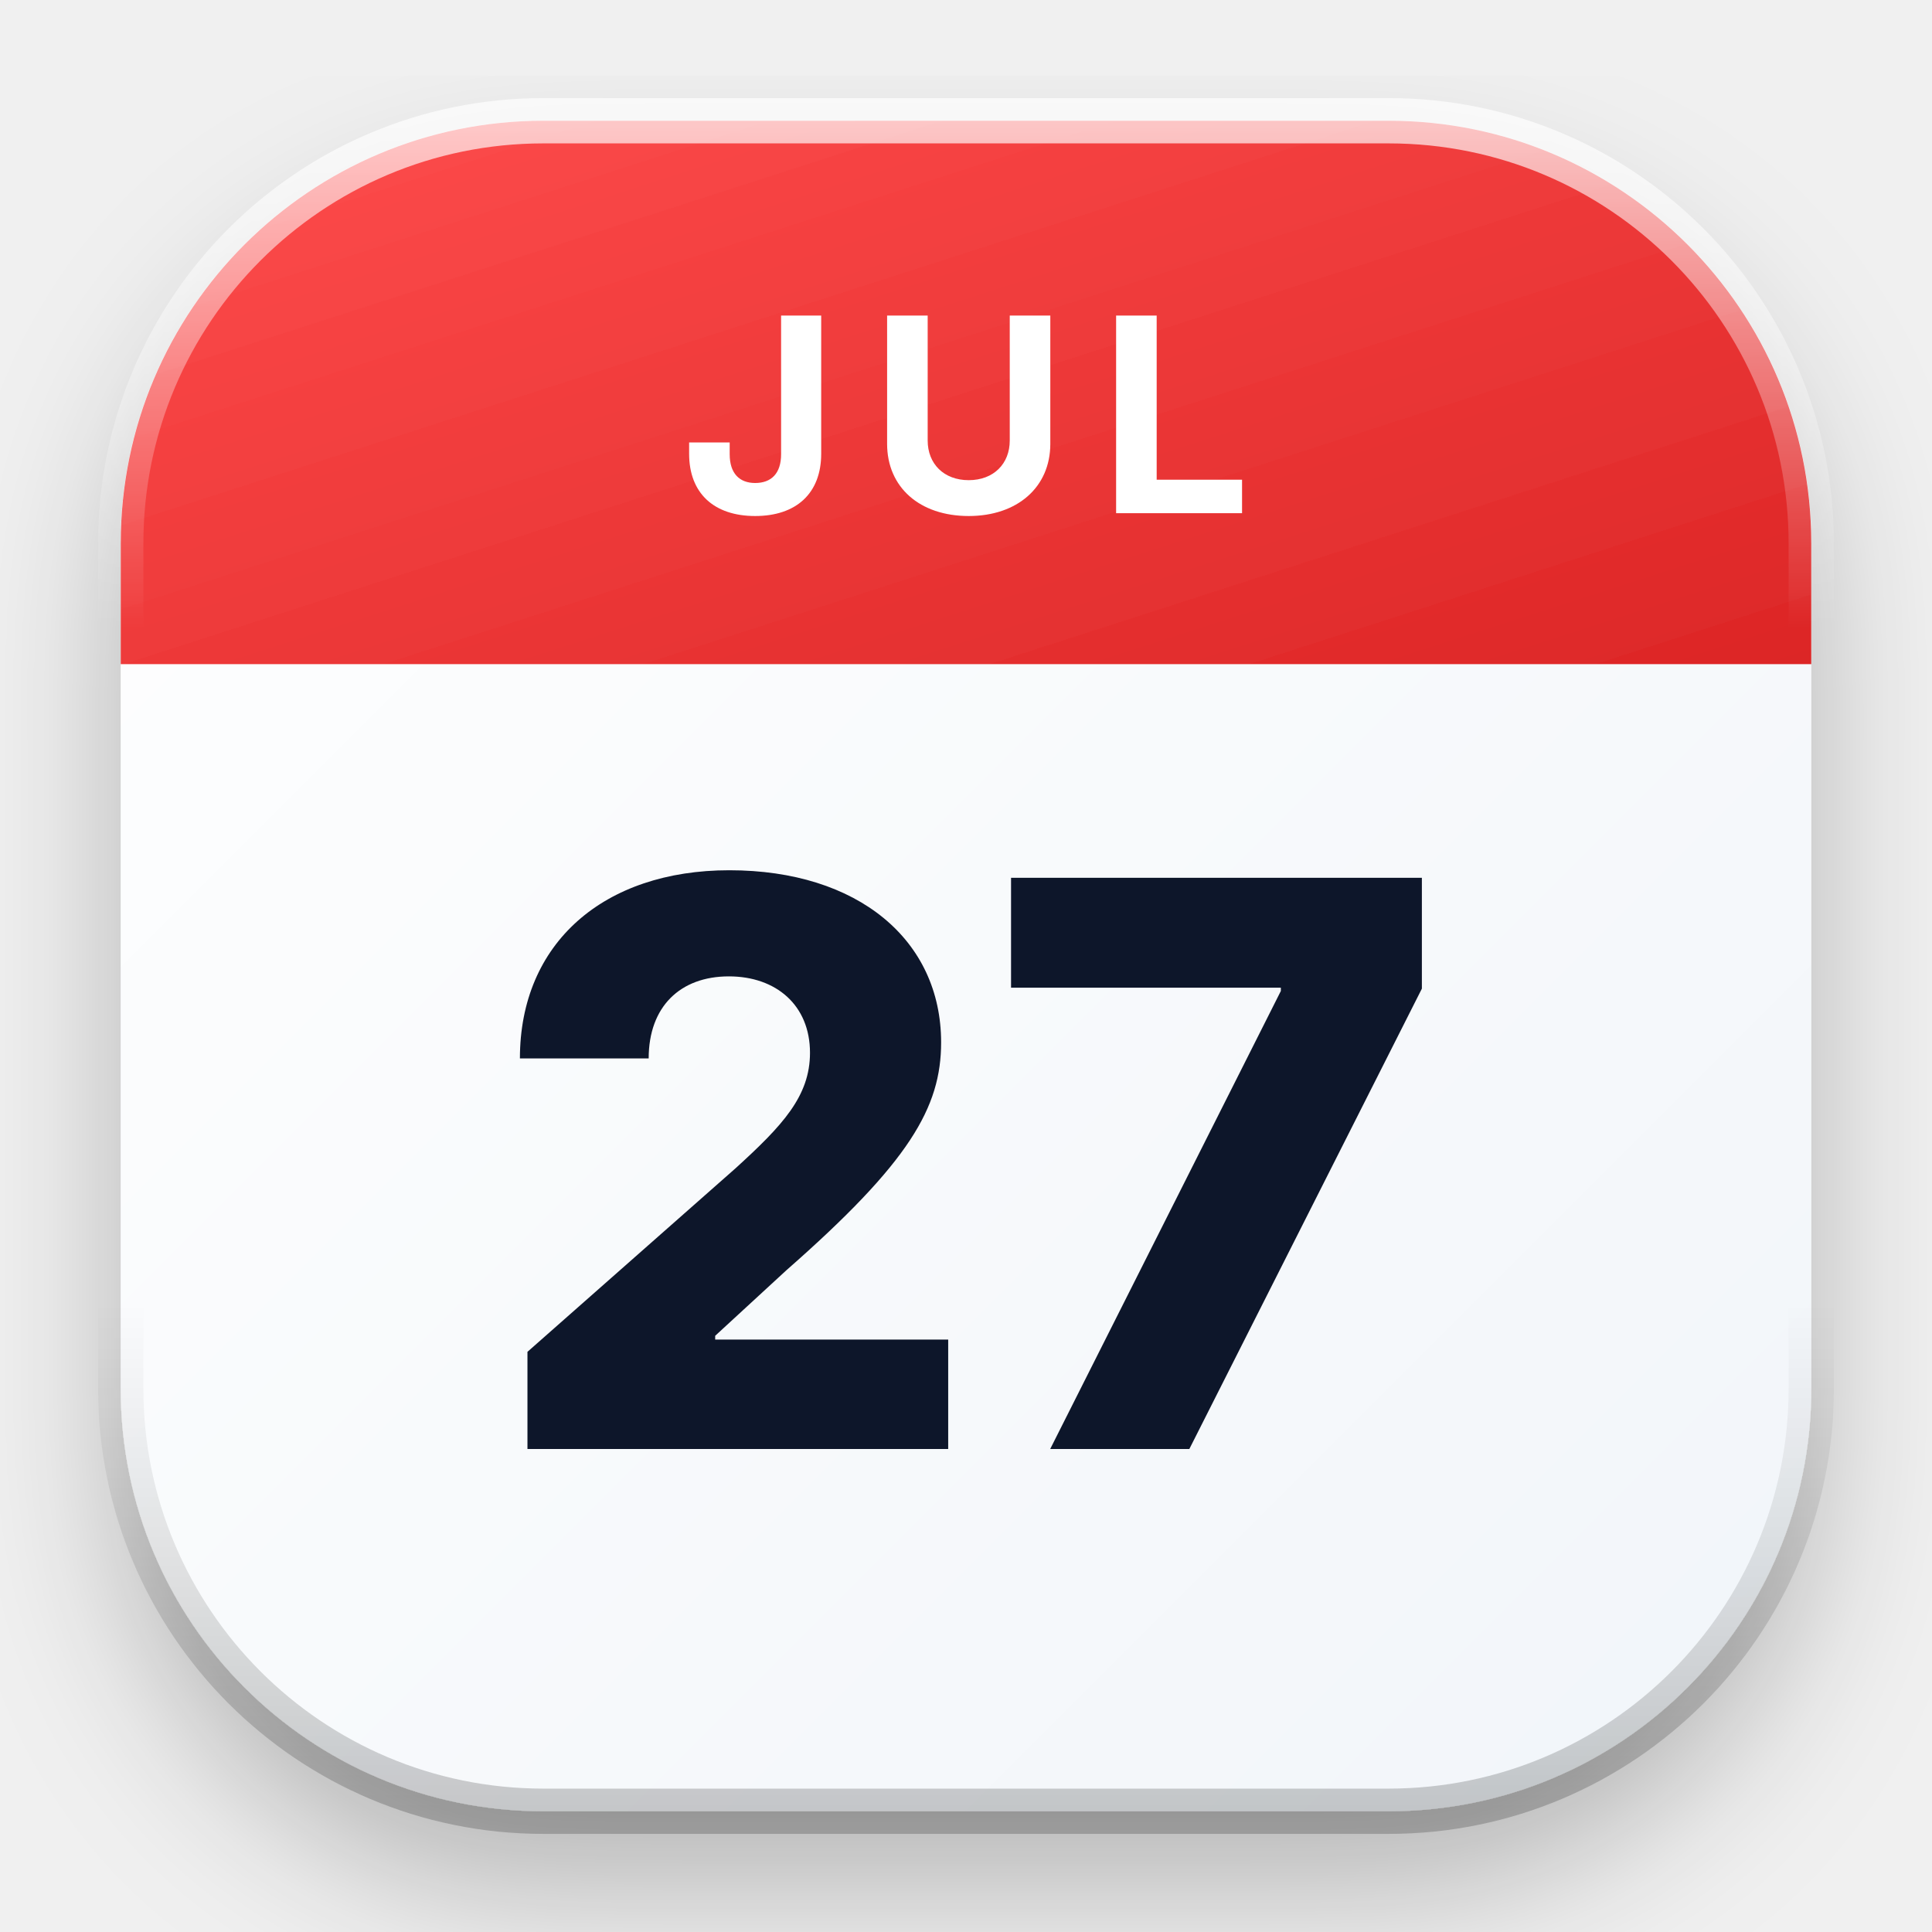
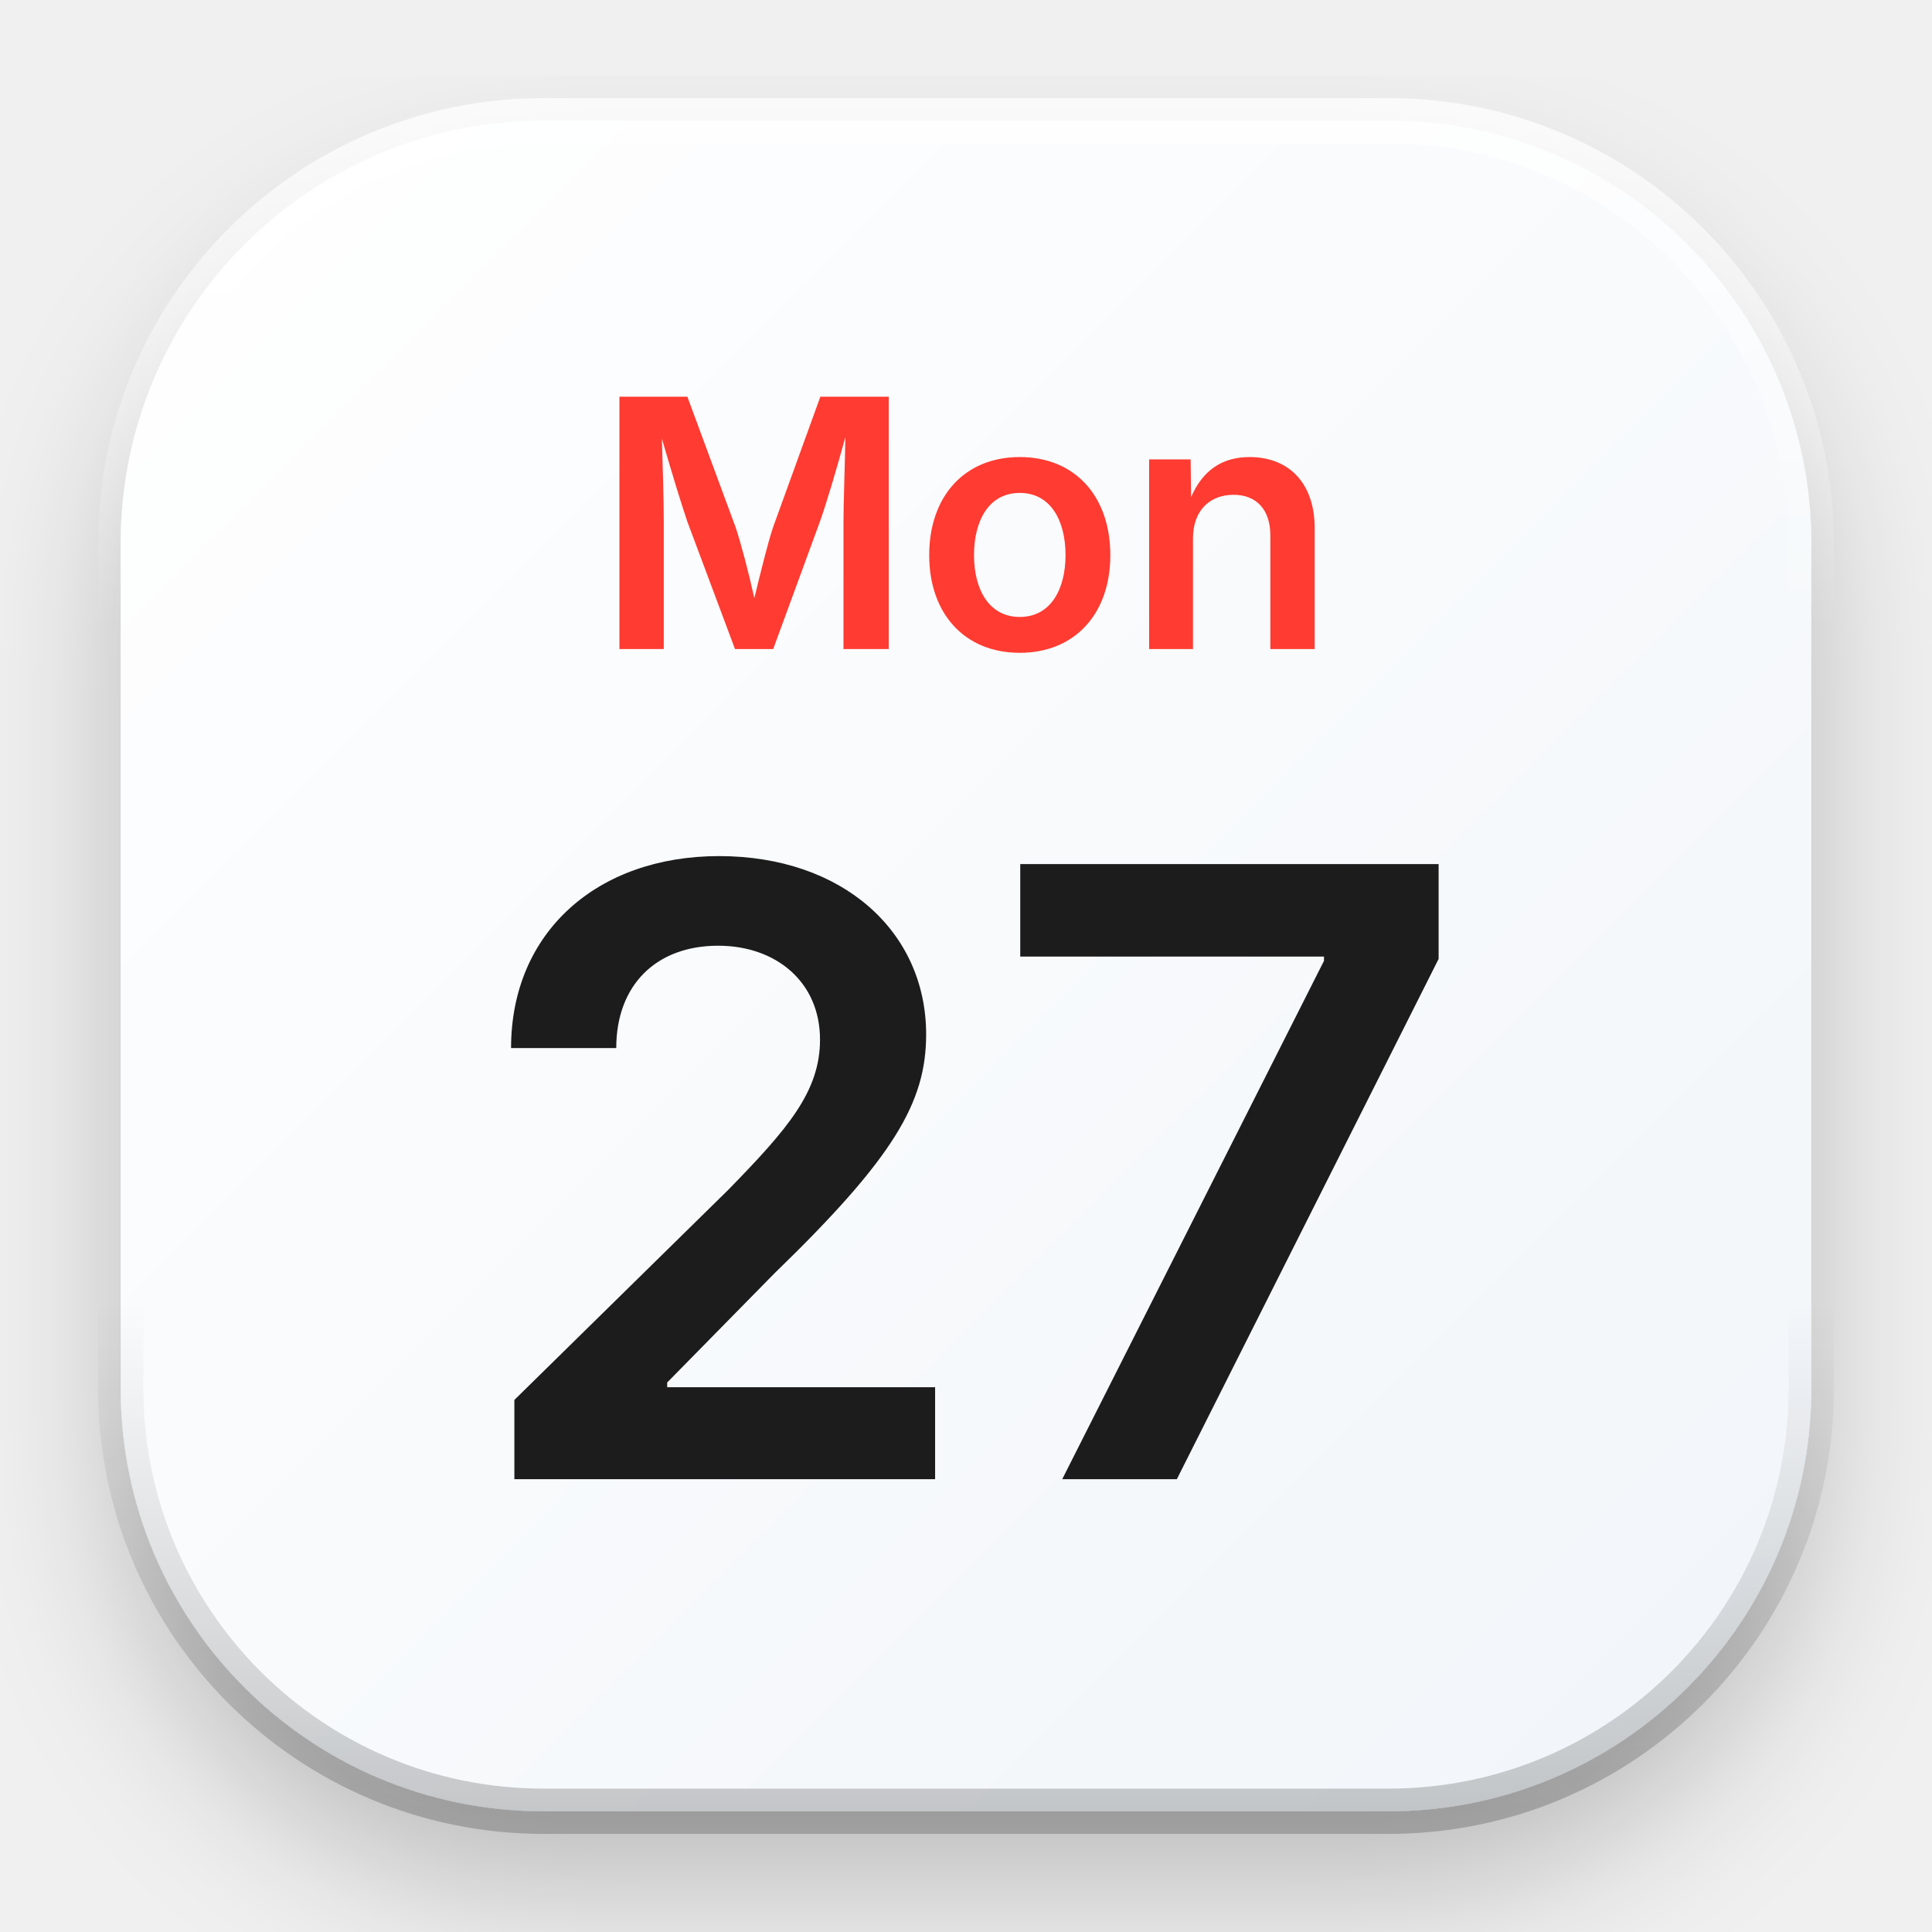
<svg xmlns="http://www.w3.org/2000/svg" width="64" height="64" viewBox="0 0 64 64">
  <defs>
    <filter id="glass-shadow" x="-20%" y="-20%" width="140%" height="140%">
-       <feDropShadow dx="0" dy="2.5" stdDeviation="2.5" flood-color="#000000" flood-opacity="0.25" />
+       <feDropShadow dx="0" dy="2.5" stdDeviation="2.5" flood-color="#000000" flood-opacity="0.22" />
    </filter>
    <linearGradient id="inner-bevel" x1="0%" y1="0%" x2="0%" y2="100%">
-       <stop offset="0%" stop-color="#ffffff" stop-opacity="0.7" />
+       <stop offset="0%" stop-color="#ffffff" stop-opacity="0.75" />
      <stop offset="30%" stop-color="#ffffff" stop-opacity="0.0" />
      <stop offset="70%" stop-color="#000000" stop-opacity="0.0" />
      <stop offset="100%" stop-color="#000000" stop-opacity="0.2" />
    </linearGradient>
    <linearGradient id="bg-grad-white" x1="0%" y1="0%" x2="100%" y2="100%">
      <stop offset="0%" stop-color="#ffffff" />
      <stop offset="100%" stop-color="#f1f5f9" />
    </linearGradient>
-     <linearGradient id="red-header-grad" x1="0%" y1="0%" x2="100%" y2="100%">
-       <stop offset="0%" stop-color="#ff4d4d" />
-       <stop offset="100%" stop-color="#dc2626" />
-     </linearGradient>
    <clipPath id="squircle-clip">
      <rect width="56" height="56" x="4" y="4" rx="14" ry="14" />
    </clipPath>
  </defs>
  <g filter="url(#glass-shadow)">
    <g clip-path="url(#squircle-clip)">
      <rect width="56" height="56" x="4" y="4" fill="url(#bg-grad-white)" />
-       <rect width="56" height="18" x="4" y="4" fill="url(#red-header-grad)" />
-       <text x="32" y="17" font-family="-apple-system, BlinkMacSystemFont, Inter, Roboto, sans-serif" font-weight="700" font-size="9" fill="#ffffff" text-anchor="middle" letter-spacing="1">JUL</text>
-       <text x="32" y="48" font-family="-apple-system, BlinkMacSystemFont, Inter, Roboto, sans-serif" font-weight="800" font-size="26" fill="#0f172a" text-anchor="middle">27</text>
+       <text x="32" y="21.5" font-family="-apple-system, BlinkMacSystemFont, SF Pro Text, Inter, Roboto, sans-serif" font-weight="600" font-size="11.5" fill="#ff3b30" text-anchor="middle">Mon</text>
+       <text x="32" y="49" font-family="-apple-system, BlinkMacSystemFont, SF Pro Display, Inter, Roboto, sans-serif" font-weight="600" font-size="28" fill="#1c1c1e" text-anchor="middle">27</text>
    </g>
  </g>
  <rect width="56" height="56" x="4" y="4" rx="14" ry="14" fill="none" stroke="url(#inner-bevel)" stroke-width="1.5" />
</svg>
